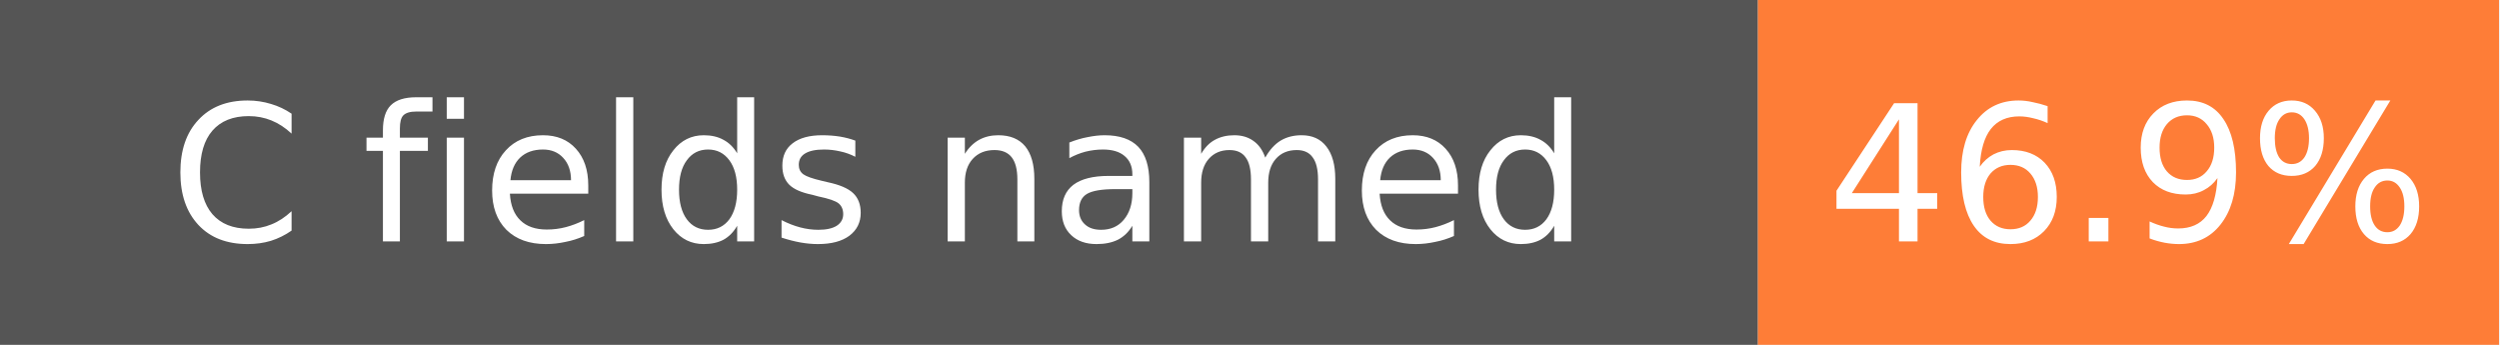
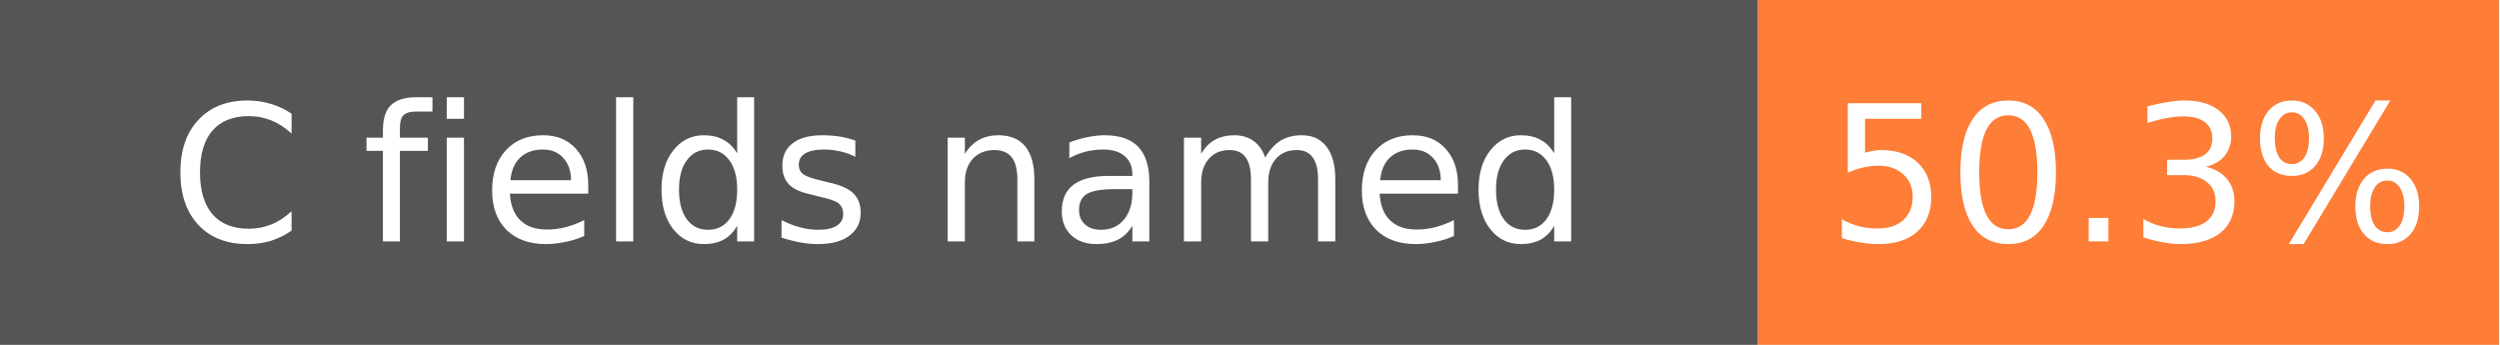
- <svg xmlns="http://www.w3.org/2000/svg" width="145" height="20" role="img" aria-label="C fields named: 46.9%">
+ <svg xmlns="http://www.w3.org/2000/svg" width="145" height="20" role="img" aria-label="C fields named: 50.3%">
  <rect width="102" height="20" fill="#555555" />
  <rect x="102" width="43" height="20" fill="#fe7d37" />
  <g fill="#ffffff" text-anchor="middle" font-family="Verdana,Geneva,DejaVu Sans,sans-serif" font-size="11">
    <text x="51.0" y="14">C fields named</text>
-     <text x="123.5" y="14">46.9%</text>
+     <text x="123.5" y="14">50.3%</text>
  </g>
</svg>
